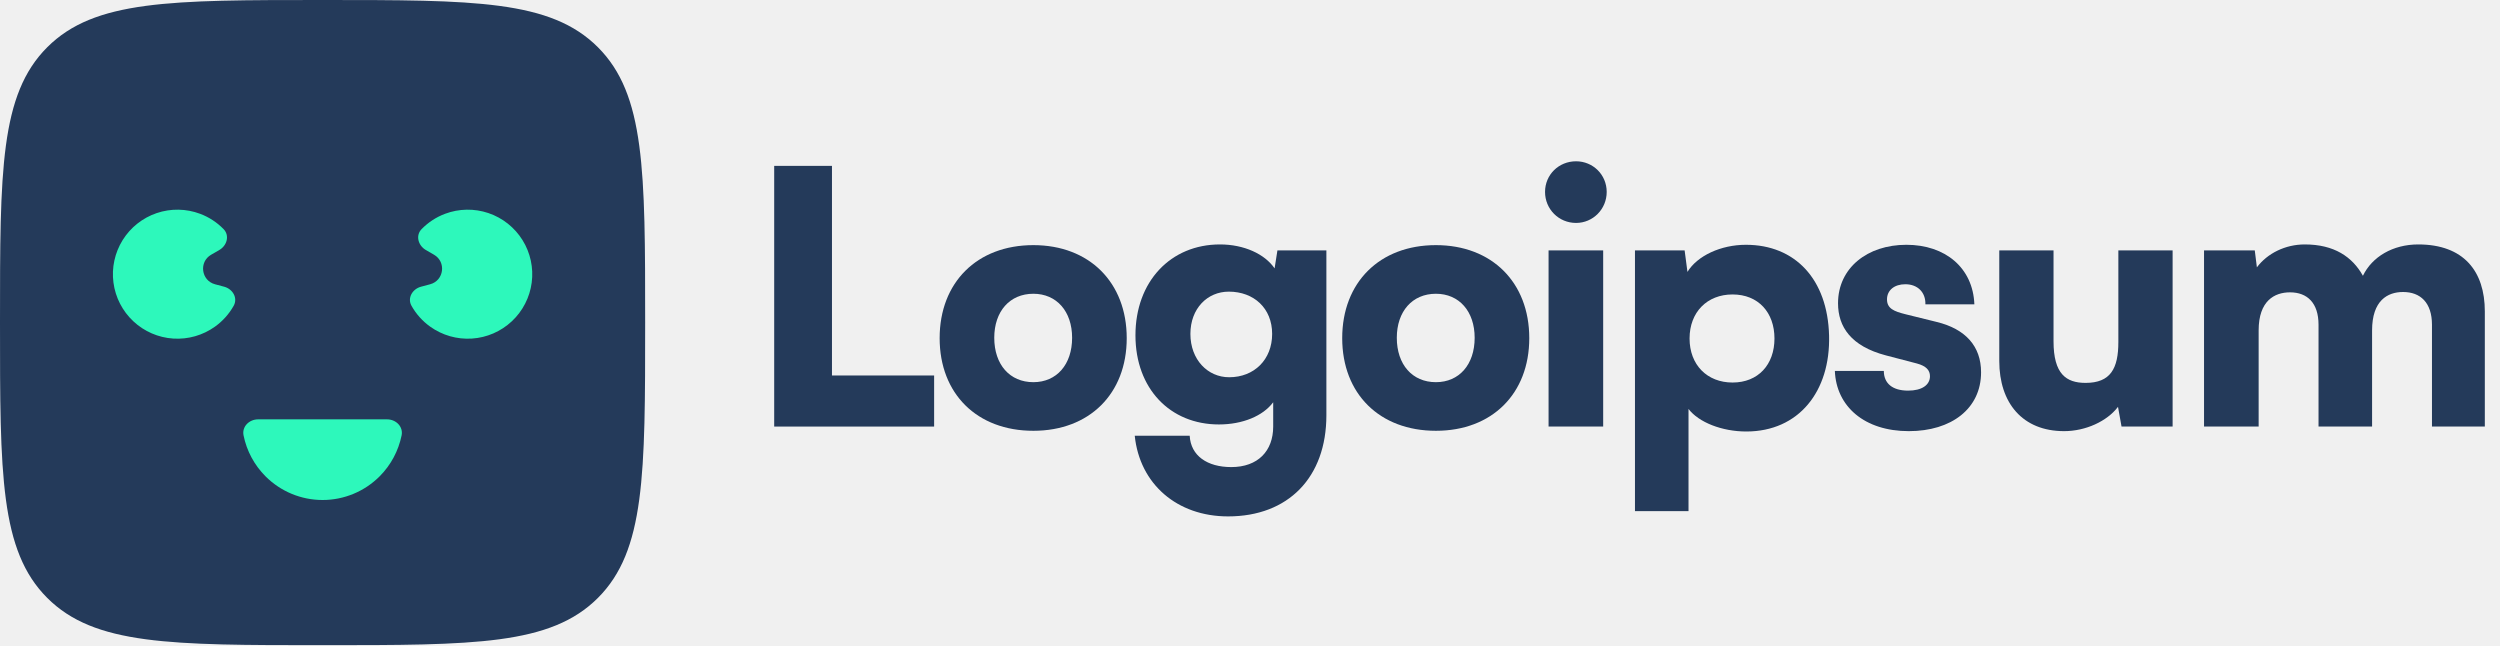
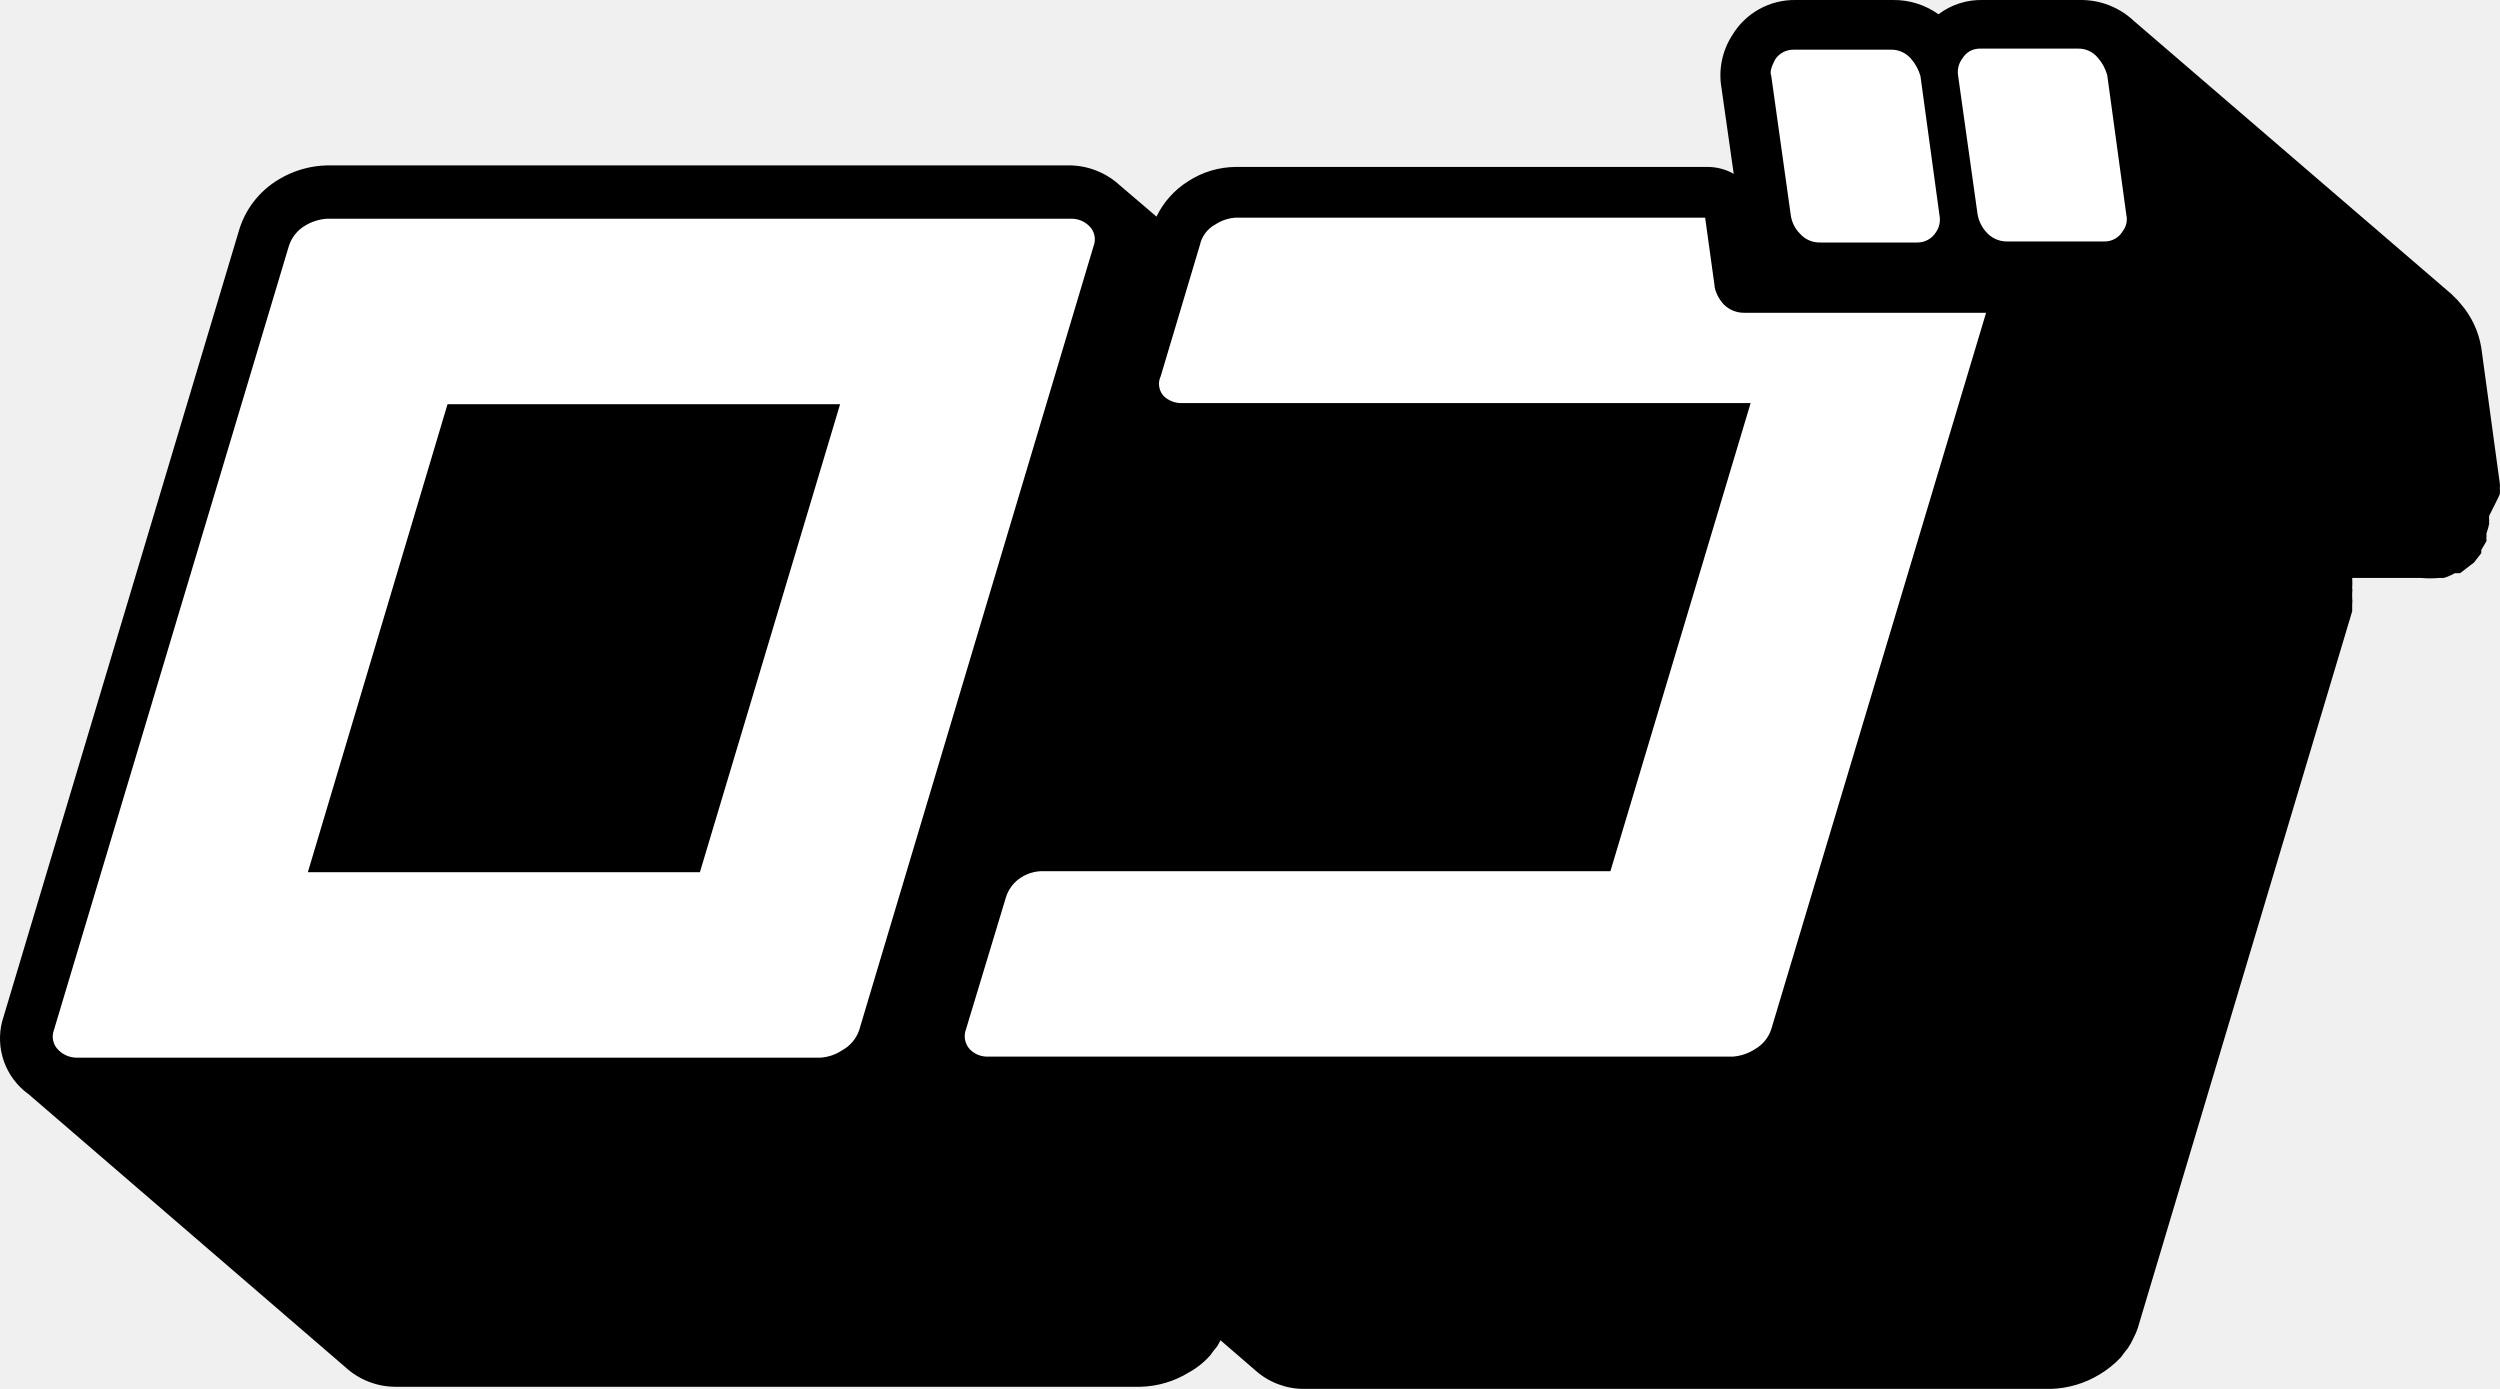
- <svg xmlns="http://www.w3.org/2000/svg" id="logo-34" width="155" height="40" viewBox="0 0 155 40" fill="none">
-   <path d="M51.582 10.284H48V26.447H57.916V23.28H51.582V10.284Z" class="ccustom" fill="#243A5A" />
-   <path d="M58.258 20.965C58.258 24.416 60.574 26.709 64.069 26.709C67.541 26.709 69.857 24.416 69.857 20.965C69.857 17.514 67.541 15.198 64.069 15.198C60.574 15.198 58.258 17.514 58.258 20.965ZM61.644 20.943C61.644 19.305 62.605 18.213 64.069 18.213C65.51 18.213 66.471 19.305 66.471 20.943C66.471 22.603 65.51 23.695 64.069 23.695C62.605 23.695 61.644 22.603 61.644 20.943Z" class="ccustom" fill="#243A5A" />
-   <path d="M70.398 20.79C70.398 24.088 72.538 26.316 75.574 26.316C77.038 26.316 78.305 25.792 78.938 24.94V26.447C78.938 27.954 77.999 28.959 76.339 28.959C74.854 28.959 73.827 28.26 73.761 27.015H70.354C70.66 30.008 72.975 32.017 76.142 32.017C79.877 32.017 82.236 29.593 82.236 25.748V15.526H79.2L79.025 16.64C78.414 15.745 77.125 15.155 75.64 15.155C72.582 15.155 70.398 17.448 70.398 20.79ZM73.805 20.703C73.805 19.13 74.854 18.082 76.186 18.082C77.737 18.082 78.873 19.108 78.873 20.703C78.873 22.297 77.759 23.389 76.208 23.389C74.876 23.389 73.805 22.297 73.805 20.703Z" class="ccustom" fill="#243A5A" />
-   <path d="M83.217 20.965C83.217 24.416 85.532 26.709 89.027 26.709C92.5 26.709 94.815 24.416 94.815 20.965C94.815 17.514 92.5 15.198 89.027 15.198C85.532 15.198 83.217 17.514 83.217 20.965ZM86.602 20.943C86.602 19.305 87.563 18.213 89.027 18.213C90.468 18.213 91.429 19.305 91.429 20.943C91.429 22.603 90.468 23.695 89.027 23.695C87.563 23.695 86.602 22.603 86.602 20.943Z" class="ccustom" fill="#243A5A" />
-   <path d="M97.715 13.822C98.763 13.822 99.615 12.97 99.615 11.9C99.615 10.83 98.763 10 97.715 10C96.645 10 95.793 10.83 95.793 11.9C95.793 12.97 96.645 13.822 97.715 13.822ZM96.011 26.447H99.397V15.526H96.011V26.447Z" class="ccustom" fill="#243A5A" />
-   <path d="M101.368 31.689H104.688V25.355C105.321 26.185 106.763 26.753 108.27 26.753C111.524 26.753 113.49 24.263 113.403 20.812C113.315 17.295 111.284 15.177 108.248 15.177C106.697 15.177 105.234 15.854 104.622 16.858L104.447 15.526H101.368V31.689ZM104.753 20.987C104.753 19.349 105.845 18.256 107.418 18.256C109.012 18.256 110.017 19.37 110.017 20.987C110.017 22.603 109.012 23.717 107.418 23.717C105.845 23.717 104.753 22.625 104.753 20.987Z" class="ccustom" fill="#243A5A" />
-   <path d="M113.761 22.996C113.848 25.202 115.596 26.731 118.348 26.731C120.991 26.731 122.826 25.333 122.826 23.084C122.826 21.467 121.865 20.397 120.073 19.96L118.13 19.48C117.431 19.305 116.994 19.13 116.994 18.562C116.994 17.994 117.452 17.623 118.13 17.623C118.894 17.623 119.396 18.125 119.375 18.868H122.411C122.323 16.596 120.598 15.177 118.195 15.177C115.771 15.177 113.958 16.618 113.958 18.802C113.958 20.266 114.766 21.467 116.928 22.035L118.85 22.537C119.418 22.69 119.658 22.952 119.658 23.324C119.658 23.87 119.156 24.219 118.304 24.219C117.321 24.219 116.797 23.761 116.797 22.996H113.761Z" class="ccustom" fill="#243A5A" />
-   <path d="M127.974 26.731C129.307 26.731 130.639 26.119 131.316 25.224L131.535 26.447H134.702V15.526H131.338V21.205C131.338 22.843 130.858 23.739 129.307 23.739C128.105 23.739 127.319 23.193 127.319 21.161V15.526H123.955V22.384C123.955 24.984 125.397 26.731 127.974 26.731Z" class="ccustom" fill="#243A5A" />
-   <path d="M140.036 26.447V20.484C140.036 18.649 141.019 18.125 141.98 18.125C143.05 18.125 143.749 18.781 143.749 20.135V26.447H147.069V20.484C147.069 18.628 148.03 18.104 148.991 18.104C150.061 18.104 150.782 18.759 150.782 20.135V26.447H154.059V19.305C154.059 16.815 152.748 15.155 149.93 15.155C148.358 15.155 147.069 15.919 146.501 17.099C145.846 15.919 144.71 15.155 142.897 15.155C141.696 15.155 140.582 15.701 139.927 16.575L139.796 15.526H136.65V26.447H140.036Z" class="ccustom" fill="#243A5A" />
-   <path d="M0 20C0 10.572 0 5.858 2.929 2.929C5.858 0 10.572 0 20 0C29.428 0 34.142 0 37.071 2.929C40 5.858 40 10.572 40 20C40 29.428 40 34.142 37.071 37.071C34.142 40 29.428 40 20 40C10.572 40 5.858 40 2.929 37.071C0 34.142 0 29.428 0 20Z" class="ccustom" fill="#243A5A" />
-   <path d="M24 26C24.552 26 25.01 26.452 24.9 26.993C24.706 27.949 24.235 28.835 23.535 29.535C22.598 30.473 21.326 31 20 31C18.674 31 17.402 30.473 16.465 29.535C15.764 28.835 15.293 27.949 15.1 26.993C14.99 26.452 15.448 26 16 26L24 26Z" class="ccompli2" fill="#2DF8BB" />
-   <path d="M26.102 17.776C25.569 17.919 25.242 18.477 25.513 18.959C25.797 19.466 26.191 19.908 26.67 20.251C27.422 20.79 28.338 21.052 29.262 20.991C30.185 20.931 31.059 20.552 31.734 19.919C32.41 19.287 32.845 18.44 32.966 17.522C33.087 16.605 32.886 15.674 32.397 14.888C31.908 14.102 31.162 13.51 30.286 13.212C29.41 12.915 28.457 12.93 27.591 13.256C27.04 13.464 26.545 13.789 26.139 14.205C25.753 14.6 25.924 15.224 26.402 15.5L26.909 15.793C27.681 16.238 27.529 17.394 26.668 17.625L26.102 17.776Z" class="ccompli2" fill="#2DF8BB" />
-   <path d="M13.898 17.776C14.431 17.919 14.758 18.477 14.488 18.959C14.203 19.466 13.809 19.908 13.33 20.251C12.578 20.79 11.662 21.052 10.739 20.991C9.815 20.931 8.941 20.552 8.266 19.919C7.59 19.287 7.155 18.44 7.034 17.522C6.913 16.605 7.115 15.674 7.603 14.888C8.092 14.102 8.838 13.51 9.714 13.212C10.591 12.915 11.543 12.93 12.409 13.256C12.961 13.464 13.456 13.789 13.862 14.205C14.248 14.6 14.076 15.224 13.598 15.5L13.091 15.793C12.319 16.238 12.472 17.394 13.332 17.625L13.898 17.776Z" class="ccompli2" fill="#2DF8BB" />
+ <svg xmlns="http://www.w3.org/2000/svg" id="logo-81" width="72" height="40" viewBox="0 0 72 40" fill="none">
+   <path class="ccustom" d="M71.994 14.226C72.002 14.171 72.002 14.114 71.994 14.059V14.059C72.001 14.014 72.001 13.967 71.994 13.922L71.461 10.012C71.384 9.544 71.178 9.107 70.867 8.749L70.775 8.642L70.608 8.475L61.374 0.533L61.633 0.792C61.421 0.538 61.155 0.336 60.855 0.199C60.554 0.062 60.226 -0.006 59.896 0H57.092C56.636 -0.009 56.191 0.136 55.828 0.411C55.446 0.138 54.987 -0.006 54.517 0H51.714C51.346 -0.006 50.983 0.086 50.662 0.265C50.341 0.444 50.073 0.704 49.885 1.02C49.596 1.471 49.487 2.014 49.58 2.541L49.931 5.006C49.699 4.875 49.436 4.806 49.169 4.808H35.593C35.105 4.811 34.63 4.954 34.221 5.219C33.826 5.466 33.509 5.819 33.307 6.238L32.255 5.341C31.842 4.958 31.296 4.751 30.732 4.763H9.43C8.941 4.772 8.463 4.908 8.044 5.158C7.469 5.494 7.048 6.04 6.87 6.68L0.105 29.274C-0.022 29.646 -0.034 30.047 0.069 30.427C0.172 30.806 0.386 31.146 0.684 31.404C0.761 31.469 0.843 31.53 0.928 31.586C0.928 31.586 0.791 31.495 0.714 31.419L9.948 39.376C10.339 39.735 10.85 39.936 11.38 39.939H32.85C33.34 39.926 33.818 39.785 34.236 39.528C34.473 39.399 34.684 39.229 34.861 39.026L34.937 38.92L35.059 38.768L35.151 38.6L36.156 39.468C36.541 39.812 37.041 40.002 37.558 40H59.073C59.563 39.984 60.04 39.842 60.46 39.589C60.691 39.452 60.901 39.283 61.084 39.087L61.161 38.981L61.282 38.828C61.347 38.732 61.404 38.63 61.45 38.524C61.5 38.432 61.541 38.335 61.572 38.235V38.235L67.743 17.604V17.421C67.751 17.351 67.751 17.279 67.743 17.208V17.071C67.751 17.026 67.751 16.98 67.743 16.934C67.75 16.838 67.75 16.742 67.743 16.645H69.724C69.896 16.661 70.07 16.661 70.242 16.645H70.379C70.491 16.612 70.598 16.566 70.699 16.508H70.852L71.126 16.295L71.248 16.204L71.461 15.93V15.839L71.613 15.58C71.605 15.53 71.605 15.479 71.613 15.428C71.605 15.403 71.605 15.377 71.613 15.352C71.613 15.352 71.613 15.352 71.613 15.352C71.646 15.263 71.671 15.171 71.69 15.078V15.078C71.683 15.048 71.683 15.017 71.69 14.987C71.682 14.942 71.682 14.895 71.69 14.85C71.69 14.85 71.994 14.257 71.994 14.226Z" fill="black" />
+   <path d="M31.357 6.497C31.437 6.57 31.494 6.666 31.518 6.772C31.543 6.878 31.534 6.989 31.494 7.09L24.744 29.669C24.659 29.916 24.485 30.122 24.256 30.247C24.07 30.372 23.855 30.445 23.631 30.46H2.177C1.994 30.452 1.82 30.376 1.69 30.247C1.612 30.175 1.557 30.082 1.533 29.979C1.508 29.876 1.515 29.768 1.552 29.669L8.318 7.09C8.396 6.841 8.564 6.629 8.79 6.497C8.979 6.382 9.194 6.314 9.415 6.299H30.869C31.051 6.301 31.225 6.372 31.357 6.497V6.497ZM20.157 25.12L24.195 11.64H12.889L8.866 25.12H20.157M51.835 6.725C51.909 6.81 52 6.878 52.103 6.922C52.206 6.967 52.318 6.988 52.43 6.984H55.218C55.324 6.985 55.429 6.959 55.522 6.908C55.616 6.858 55.694 6.784 55.751 6.695C55.801 6.625 55.836 6.546 55.854 6.462C55.873 6.379 55.874 6.292 55.858 6.208L55.309 2.191C55.257 2.005 55.163 1.834 55.035 1.689C54.962 1.604 54.871 1.537 54.768 1.492C54.665 1.447 54.553 1.426 54.441 1.431H51.653C51.546 1.43 51.442 1.456 51.348 1.506C51.255 1.557 51.176 1.63 51.119 1.72C51.013 1.933 50.967 2.07 51.013 2.191L51.576 6.208C51.605 6.404 51.696 6.585 51.835 6.725V6.725ZM60.688 2.161C60.636 1.975 60.542 1.803 60.414 1.659C60.344 1.574 60.255 1.507 60.155 1.462C60.054 1.417 59.945 1.396 59.835 1.4H57.031C56.927 1.397 56.824 1.423 56.732 1.473C56.641 1.524 56.566 1.599 56.513 1.689C56.412 1.824 56.368 1.994 56.391 2.161L56.955 6.178C56.99 6.371 57.08 6.551 57.214 6.695C57.289 6.778 57.38 6.844 57.483 6.889C57.586 6.934 57.697 6.956 57.808 6.954H60.612C60.716 6.955 60.819 6.929 60.91 6.878C61.001 6.827 61.077 6.754 61.13 6.664C61.183 6.596 61.22 6.517 61.239 6.433C61.257 6.349 61.257 6.262 61.237 6.178L60.688 2.161ZM49.382 8.247L49.108 6.269H35.593C35.38 6.281 35.175 6.349 34.998 6.467C34.886 6.528 34.788 6.612 34.712 6.715C34.636 6.817 34.583 6.935 34.556 7.06L33.429 10.833C33.384 10.928 33.368 11.033 33.385 11.137C33.401 11.24 33.448 11.336 33.52 11.412C33.649 11.532 33.816 11.602 33.993 11.609H50.418L46.38 25.09H30C29.789 25.094 29.584 25.158 29.406 25.272C29.191 25.409 29.033 25.62 28.964 25.866L27.822 29.639C27.784 29.736 27.774 29.841 27.793 29.943C27.812 30.045 27.859 30.14 27.928 30.217C28.053 30.346 28.222 30.422 28.401 30.43H49.916C50.138 30.411 50.352 30.338 50.54 30.217C50.765 30.091 50.934 29.884 51.013 29.639L57.199 9.008H50.236C50.125 9.01 50.015 8.989 49.913 8.947C49.811 8.906 49.718 8.843 49.641 8.764C49.515 8.626 49.426 8.459 49.382 8.277V8.247Z" fill="white" />
</svg>
